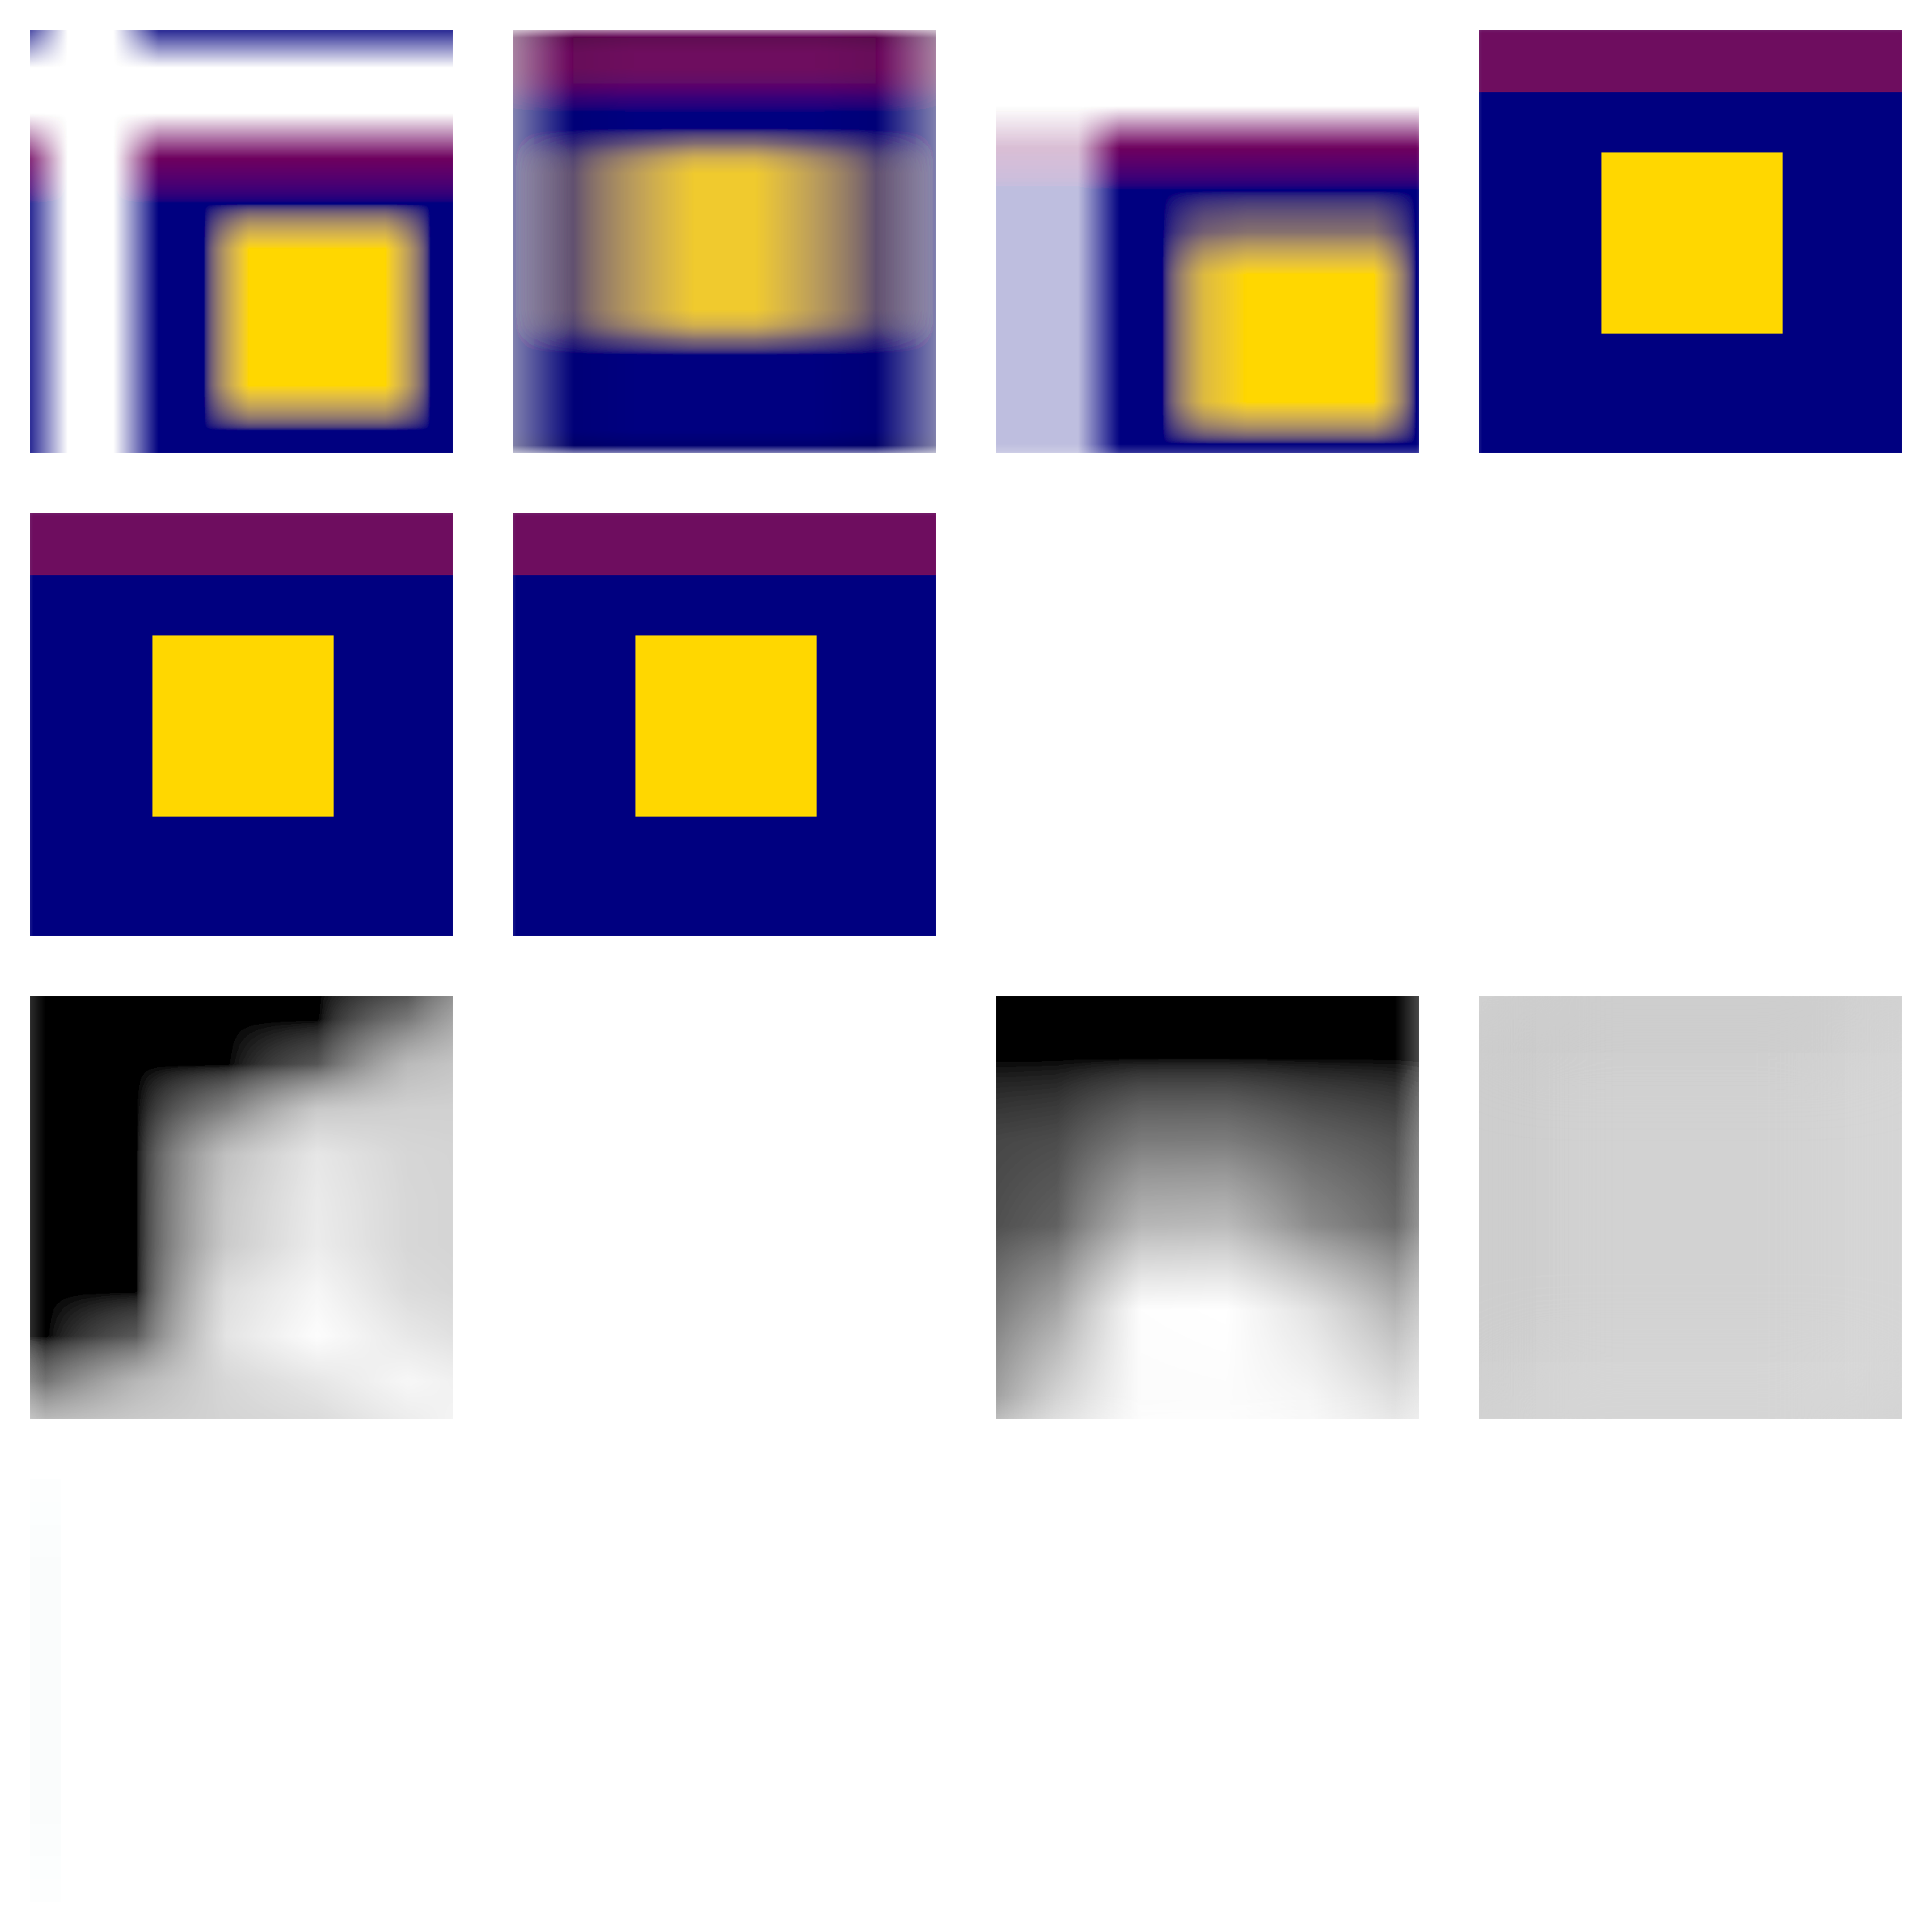
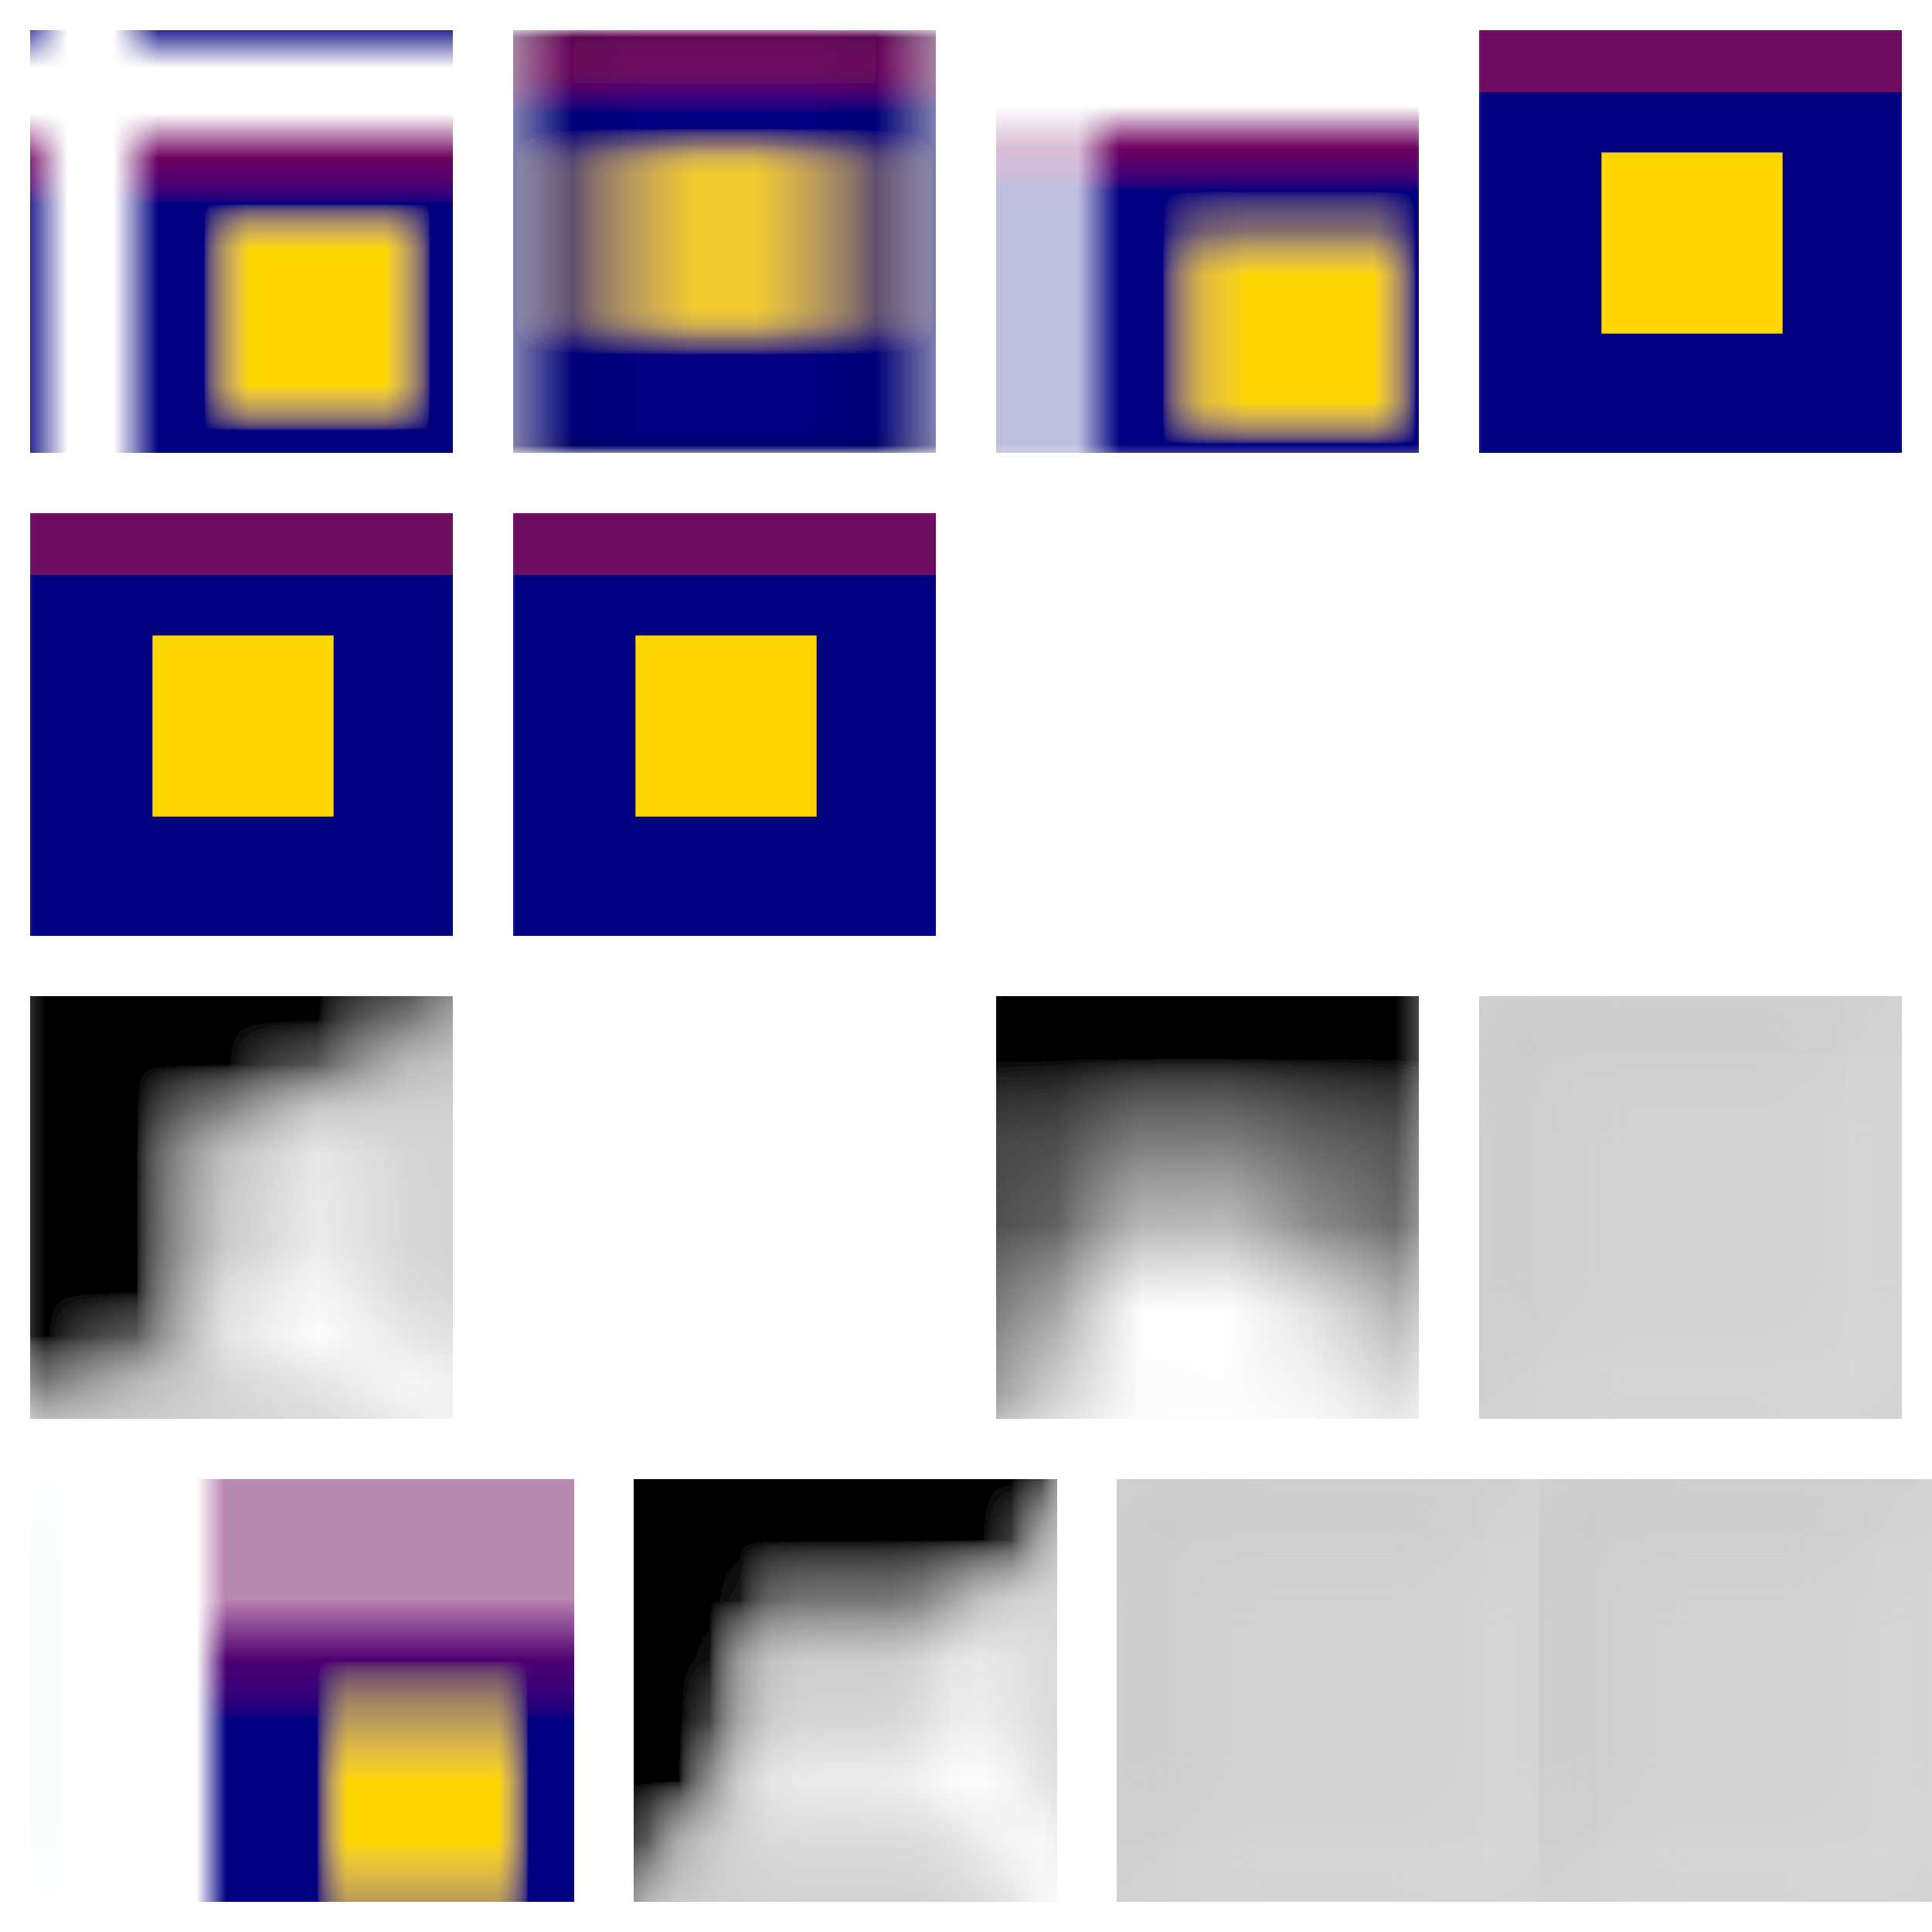
<svg xmlns="http://www.w3.org/2000/svg" width="64" height="64" viewBox="0 0 64 64">
  <defs>
    <filter id="c1" x="0" y="0" width="1" height="1">
      <feConvolveMatrix order="3" kernelMatrix="0 0 0 0 0 0 0 0 1" targetX="2" targetY="2" edgeMode="wrap" kernelUnitLength="1.5" />
    </filter>
    <filter id="c2" x="0" y="0" width="1" height="1">
      <feConvolveMatrix order="3" kernelMatrix="1 2 1 2 4 2 1 2 1" kernelUnitLength="2 0.5" edgeMode="none" preserveAlpha="true" />
    </filter>
    <filter id="c3" x="0" y="0" width="1" height="1" primitiveUnits="objectBoundingBox">
      <feConvolveMatrix order="3" kernelMatrix="0 0 0 0 0 0 0 0 1" targetX="2" targetY="2" kernelUnitLength=".1" />
    </filter>
    <filter id="c4" x="0" y="0" width="1" height="1">
      <feConvolveMatrix order="3" kernelMatrix="0 0 0 0 0 0 0 0 1" targetX="2" targetY="2" kernelUnitLength="0" />
    </filter>
    <filter id="c5" x="0" y="0" width="1" height="1">
      <feConvolveMatrix order="3" kernelMatrix="0 0 0 0 0 0 0 0 1" targetX="2" targetY="2" kernelUnitLength="1 -2" />
    </filter>
    <filter id="c6" x="0" y="0" width="1" height="1">
      <feConvolveMatrix order="3" kernelMatrix="0 0 0 0 0 0 0 0 1" targetX="2" targetY="2" kernelUnitLength="1 2 3" />
    </filter>
    <filter id="l1" x="0" y="0" width="1" height="1">
      <feGaussianBlur stdDeviation="2" result="b" />
      <feDiffuseLighting in="b" surfaceScale="4" kernelUnitLength="3 1.5">
        <feDistantLight azimuth="45" elevation="40" />
      </feDiffuseLighting>
    </filter>
    <filter id="l2" x="0" y="0" width="1" height="1">
      <feGaussianBlur stdDeviation="2" result="b" />
      <feSpecularLighting in="b" surfaceScale="4" specularExponent="8" kernelUnitLength="2">
        <feDistantLight azimuth="225" elevation="30" />
      </feSpecularLighting>
    </filter>
    <filter id="l3" x="0" y="0" width="1" height="1" primitiveUnits="objectBoundingBox">
      <feGaussianBlur stdDeviation=".1" result="b" />
      <feDiffuseLighting in="b" surfaceScale="4" kernelUnitLength=".2">
        <feDistantLight azimuth="90" elevation="30" />
      </feDiffuseLighting>
    </filter>
+     <filter id="c7" x="0" y="0" width="1" height="1">
+       <feConvolveMatrix order="3" kernelMatrix="0 0 0 0 0 0 0 0 1" targetX="2" targetY="2" kernelUnitLength="1 2" />
+     </filter>
+     <filter id="l5" x="0" y="0" width="1" height="1">
+       <feGaussianBlur stdDeviation="2" result="b" />
+       <feDiffuseLighting in="b" surfaceScale="4" kernelUnitLength="1 2">
+         <feDistantLight azimuth="45" elevation="40" />
+       </feDiffuseLighting>
+     </filter>
+     <filter id="l6" x="0" y="0" width="1" height="1">
+       <feGaussianBlur stdDeviation="2" result="b" />
+       <feDiffuseLighting in="b" surfaceScale="4" kernelUnitLength="bogus">
+         <feDistantLight azimuth="45" elevation="40" />
+       </feDiffuseLighting>
+     </filter>
+     <filter id="l7" x="0" y="0" width="1" height="1">
+       <feGaussianBlur stdDeviation="2" result="b" />
+       <feDiffuseLighting in="b" surfaceScale="4" kernelUnitLength="1 -1">
+         <feDistantLight azimuth="45" elevation="40" />
+       </feDiffuseLighting>
+     </filter>
    <filter id="l4" x="0" y="0" width="1" height="1">
      <feGaussianBlur stdDeviation="2" result="b" />
      <feDiffuseLighting in="b" surfaceScale="4" kernelUnitLength="-1">
        <feDistantLight azimuth="45" elevation="40" />
      </feDiffuseLighting>
    </filter>
    <g id="s">
      <rect width="14" height="14" fill="navy" />
      <rect x="4" y="4" width="6" height="6" fill="gold" />
      <rect width="14" height="2" fill="crimson" fill-opacity=".5" />
    </g>
  </defs>
  <use href="#s" x="1" y="1" filter="url(#c1)" />
  <use href="#s" x="17" y="1" filter="url(#c2)" />
  <use href="#s" x="33" y="1" filter="url(#c3)" />
  <use href="#s" x="49" y="1" filter="url(#c4)" />
  <use href="#s" x="1" y="17" filter="url(#c5)" />
  <use href="#s" x="17" y="17" filter="url(#c6)" />
  <use href="#s" x="1" y="33" filter="url(#l1)" />
  <use href="#s" x="17" y="33" filter="url(#l2)" />
  <use href="#s" x="33" y="33" filter="url(#l3)" />
  <use href="#s" x="49" y="33" filter="url(#l4)" />
  <rect x="1" y="49" width="1" height="14" fill="teal" filter="url(#l1)" />
+   <use href="#s" x="5" y="49" filter="url(#c7)" />
+   <use href="#s" x="21" y="49" filter="url(#l5)" />
+   <use href="#s" x="37" y="49" filter="url(#l6)" />
+   <use href="#s" x="51" y="49" filter="url(#l7)" />
</svg>
